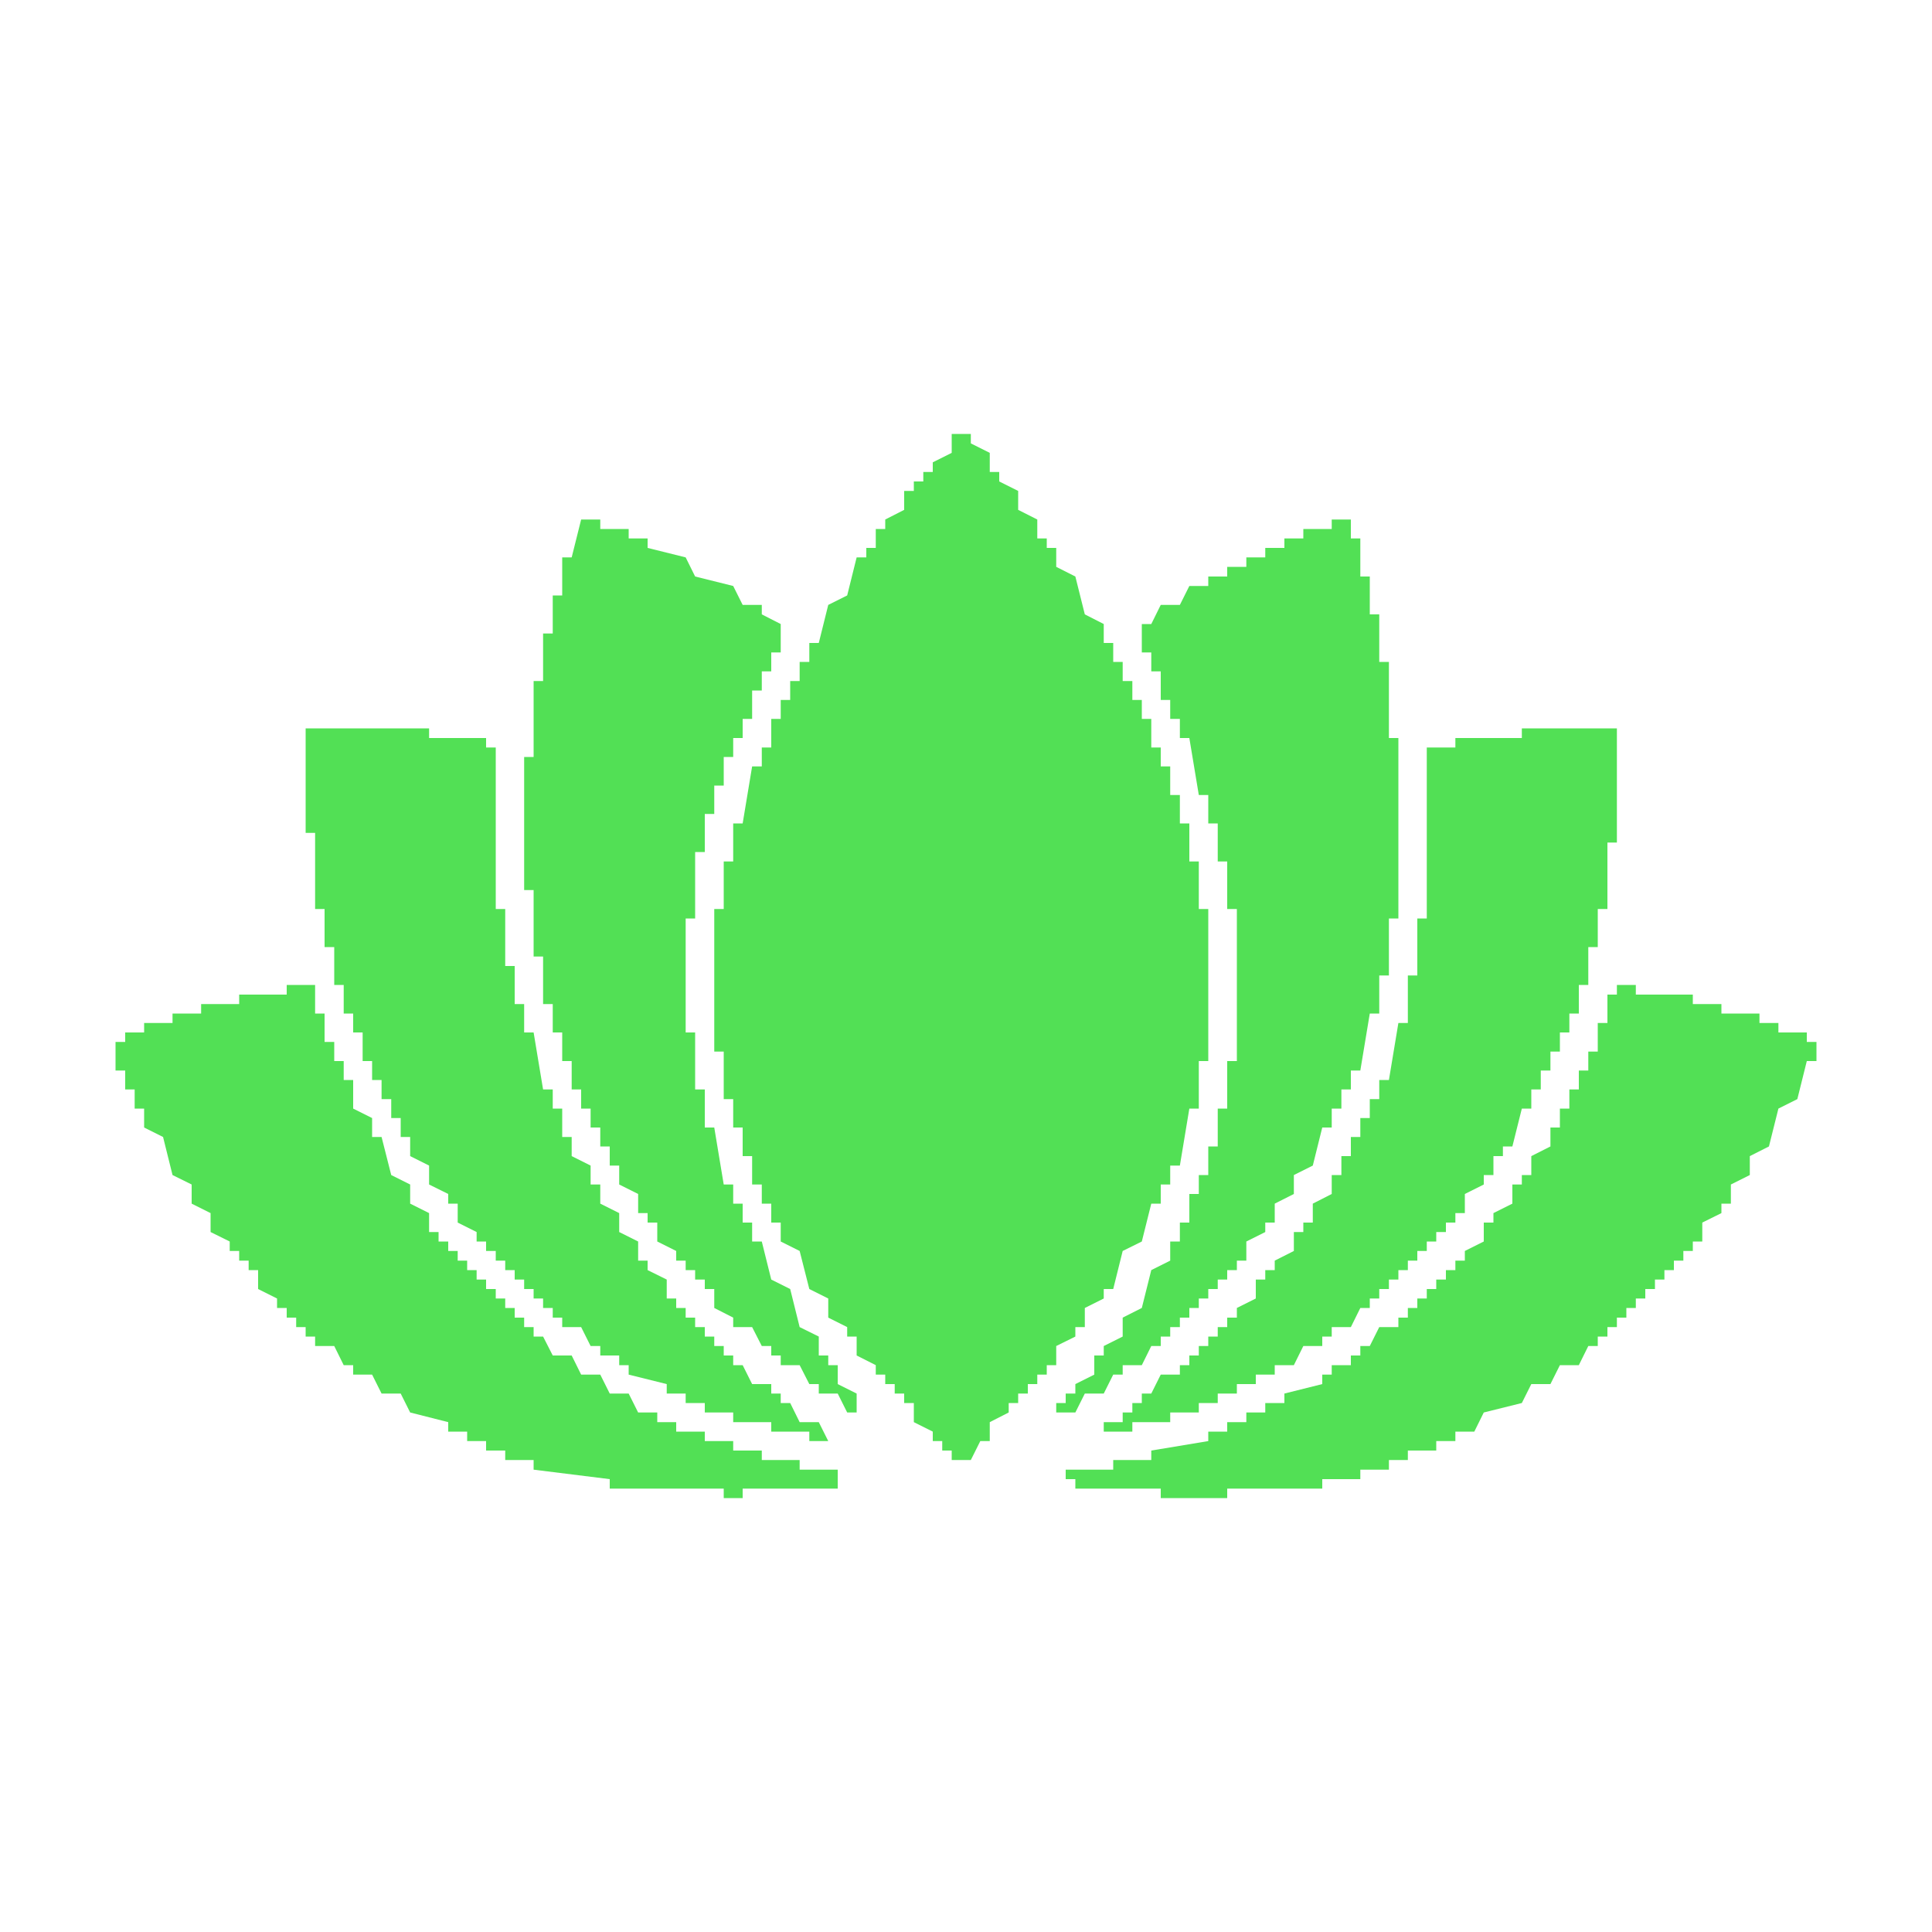
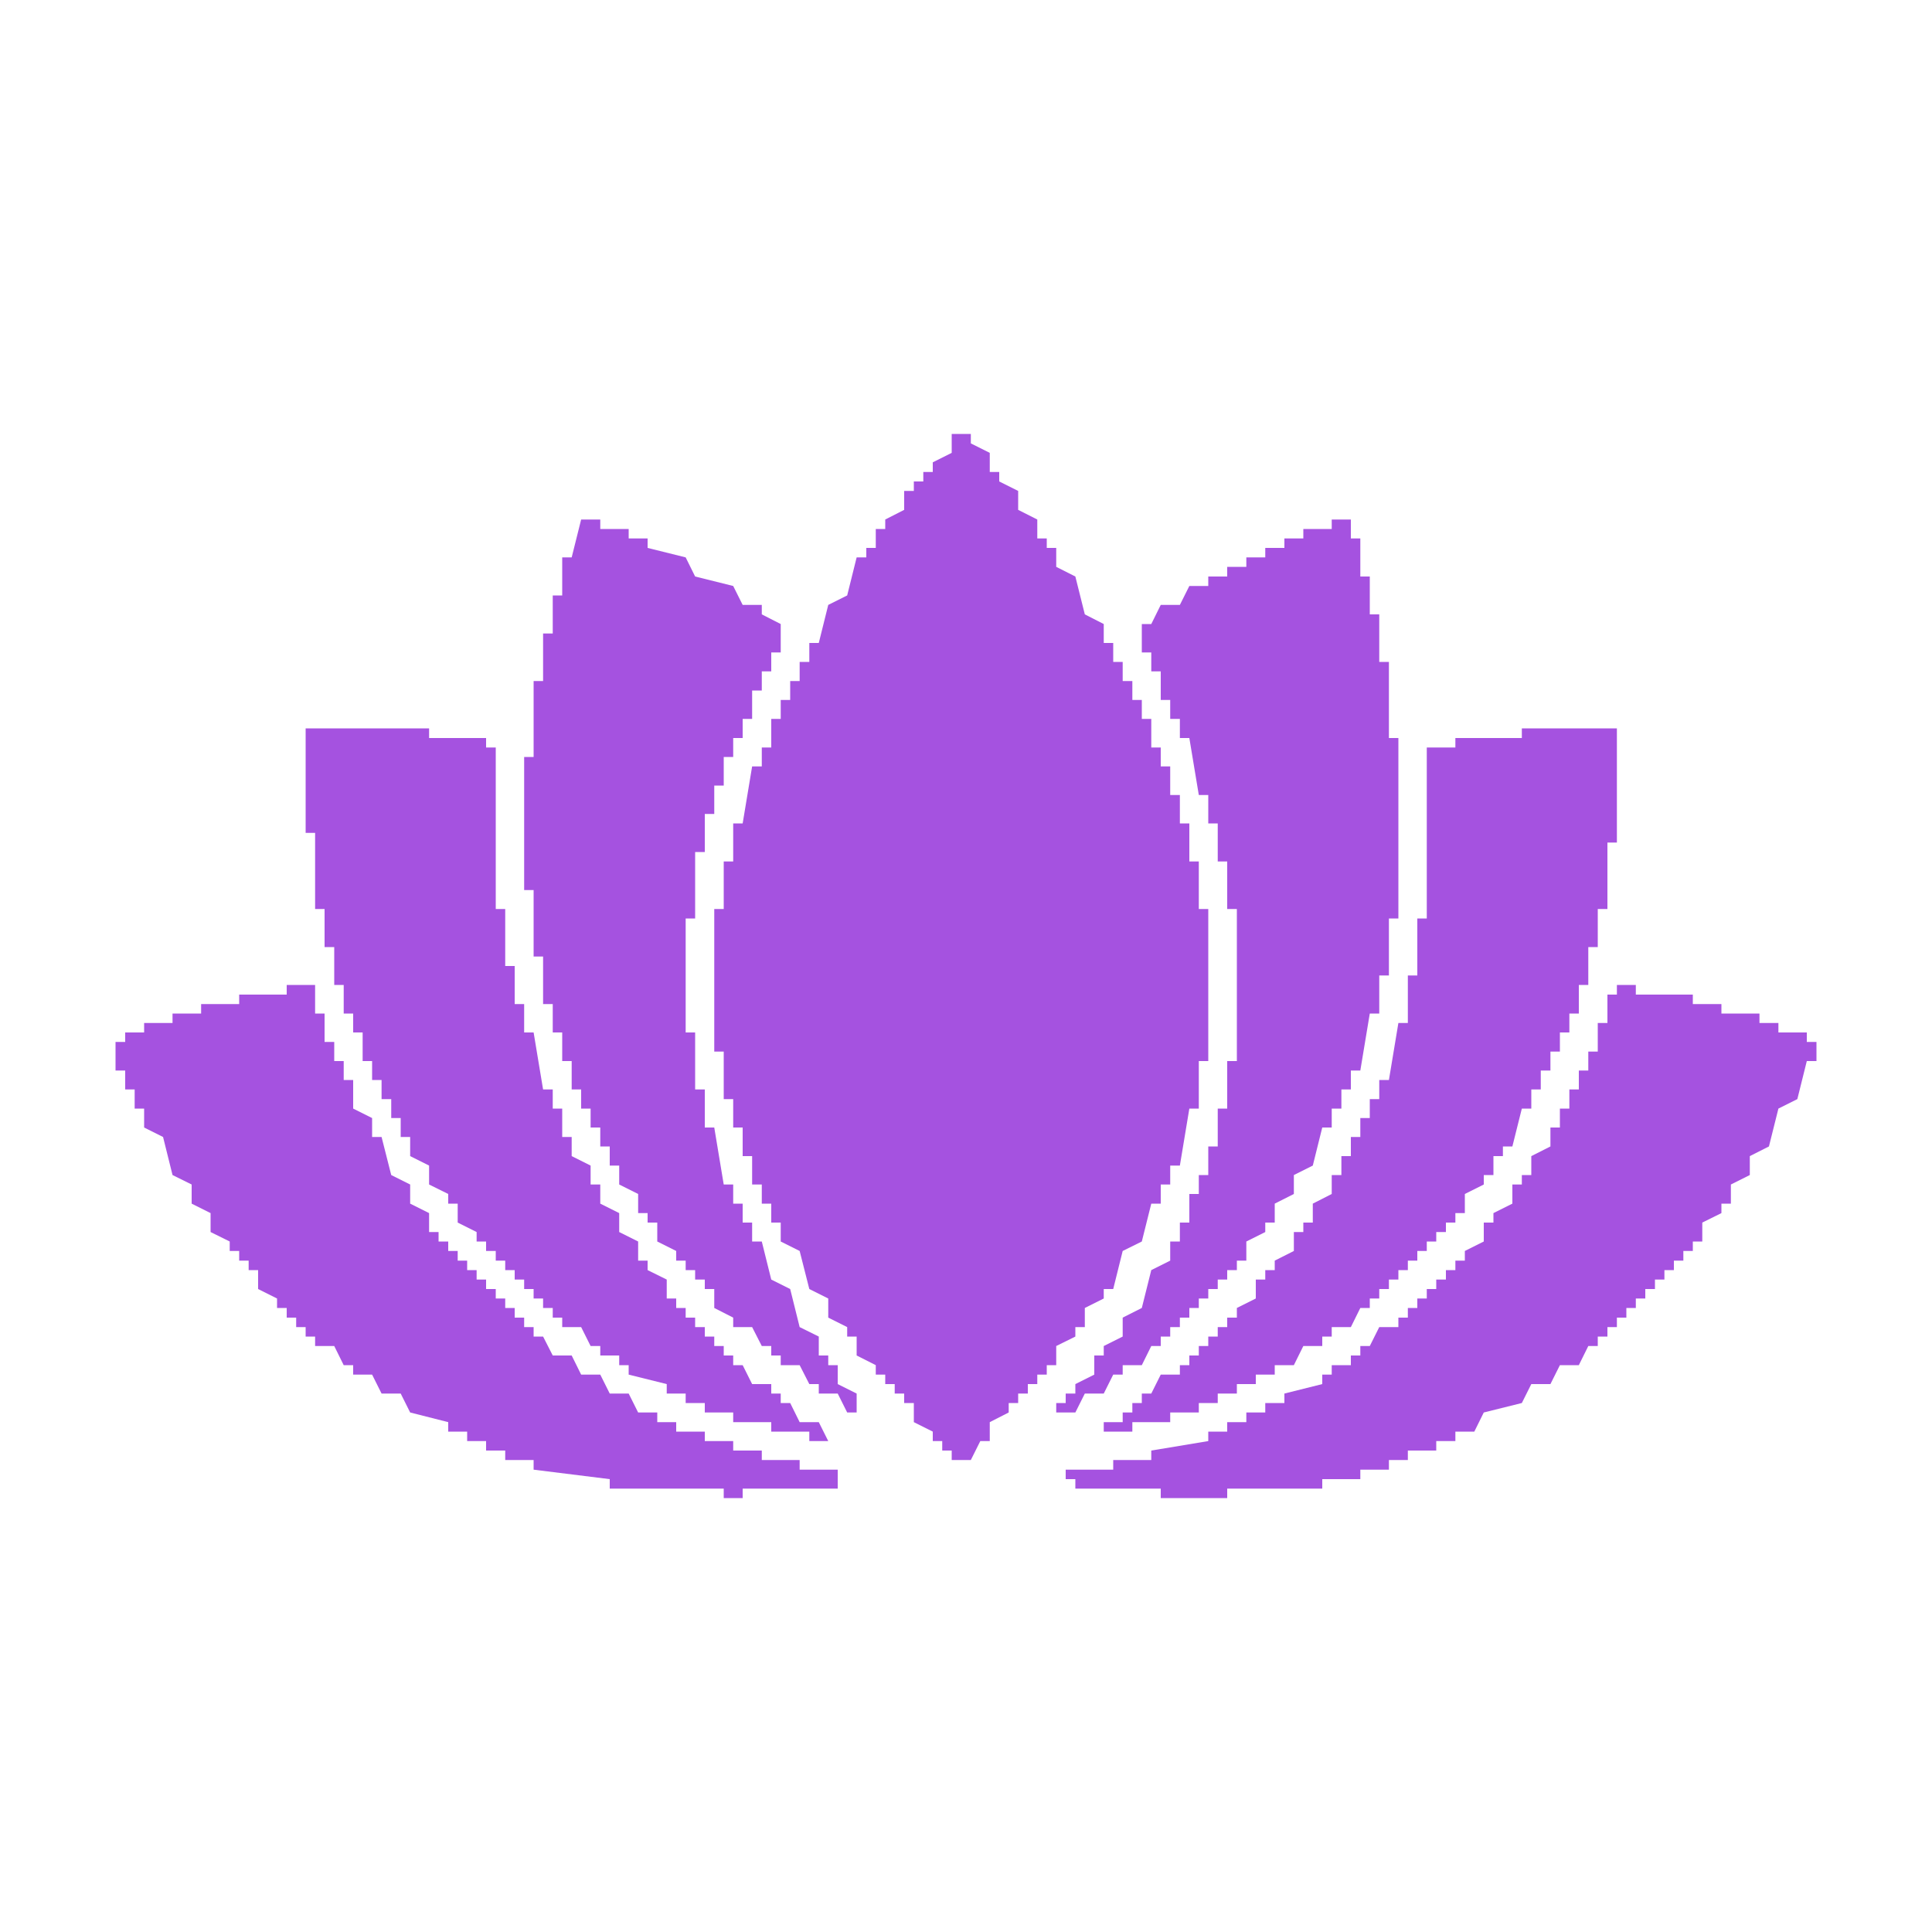
- <svg xmlns="http://www.w3.org/2000/svg" width="100" height="100" viewBox="0 0 100 100" style="color: #52e055;" data-source="kh.png" data-row="4" data-column="4">
+ <svg xmlns="http://www.w3.org/2000/svg" width="100" height="100" viewBox="0 0 100 100" style="color: #a552e0;" data-source="kh.png" data-row="4" data-column="4">
  <path fill="currentColor" fill-rule="evenodd" d="M 49.26 22.46 L 50.25 22.46 L 50.25 22.95 L 51.23 23.44 L 51.23 24.43 L 51.72 24.43 L 51.72 24.92 L 52.7 25.41 L 52.7 26.39 L 53.69 26.89 L 53.69 27.87 L 54.18 27.87 L 54.18 28.36 L 54.67 28.36 L 54.67 29.34 L 55.66 29.84 L 56.15 31.8 L 57.13 32.3 L 57.13 33.28 L 57.62 33.28 L 57.62 34.26 L 58.11 34.26 L 58.11 35.25 L 58.61 35.25 L 58.61 36.23 L 59.1 36.23 L 59.1 37.21 L 59.59 37.21 L 59.59 38.69 L 60.08 38.69 L 60.08 39.67 L 60.57 39.67 L 60.57 41.15 L 61.07 41.15 L 61.07 42.62 L 61.56 42.62 L 61.56 44.59 L 62.05 44.59 L 62.05 47.05 L 62.54 47.05 L 62.54 54.92 L 62.05 54.92 L 62.05 57.38 L 61.56 57.38 L 61.07 60.33 L 60.57 60.33 L 60.57 61.31 L 60.08 61.31 L 60.08 62.3 L 59.59 62.3 L 59.1 64.26 L 58.11 64.75 L 57.62 66.72 L 57.13 66.72 L 57.13 67.21 L 56.15 67.7 L 56.15 68.69 L 55.66 68.69 L 55.66 69.18 L 54.67 69.67 L 54.67 70.66 L 54.18 70.66 L 54.18 71.15 L 53.69 71.15 L 53.69 71.64 L 53.2 71.64 L 53.2 72.13 L 52.7 72.13 L 52.7 72.62 L 52.21 72.62 L 52.21 73.11 L 51.23 73.61 L 51.23 74.59 L 50.74 74.59 L 50.25 75.57 L 49.26 75.57 L 49.26 75.08 L 48.77 75.08 L 48.77 74.59 L 48.28 74.59 L 48.28 74.1 L 47.3 73.61 L 47.3 72.62 L 46.8 72.62 L 46.8 72.13 L 46.31 72.13 L 46.31 71.64 L 45.82 71.64 L 45.82 71.15 L 45.33 71.15 L 45.33 70.66 L 44.34 70.16 L 44.34 69.18 L 43.85 69.18 L 43.85 68.69 L 42.87 68.2 L 42.87 67.21 L 41.89 66.72 L 41.39 64.75 L 40.41 64.26 L 40.41 63.28 L 39.92 63.28 L 39.92 62.3 L 39.43 62.3 L 39.43 61.31 L 38.93 61.31 L 38.93 59.84 L 38.44 59.84 L 38.44 58.36 L 37.95 58.36 L 37.95 56.89 L 37.46 56.89 L 37.46 54.43 L 36.97 54.43 L 36.97 47.05 L 37.46 47.05 L 37.46 44.59 L 37.95 44.59 L 37.95 42.62 L 38.44 42.62 L 38.93 39.67 L 39.43 39.67 L 39.43 38.69 L 39.92 38.69 L 39.92 37.21 L 40.41 37.21 L 40.41 36.23 L 40.9 36.23 L 40.9 35.25 L 41.39 35.25 L 41.39 34.26 L 41.89 34.26 L 41.89 33.28 L 42.38 33.28 L 42.87 31.31 L 43.85 30.82 L 44.34 28.85 L 44.84 28.85 L 44.84 28.36 L 45.33 28.36 L 45.33 27.38 L 45.82 27.38 L 45.82 26.89 L 46.8 26.39 L 46.8 25.41 L 47.3 25.41 L 47.3 24.92 L 47.79 24.92 L 47.79 24.43 L 48.28 24.43 L 48.28 23.93 L 49.26 23.44 Z M 30.08 26.89 L 31.07 26.89 L 31.07 27.38 L 32.54 27.38 L 32.54 27.87 L 33.52 27.87 L 33.52 28.36 L 35.49 28.85 L 35.98 29.84 L 37.95 30.33 L 38.44 31.31 L 39.43 31.31 L 39.43 31.8 L 40.41 32.3 L 40.41 33.77 L 39.92 33.77 L 39.92 34.75 L 39.43 34.75 L 39.43 35.74 L 38.93 35.74 L 38.93 37.21 L 38.44 37.21 L 38.44 38.2 L 37.95 38.2 L 37.95 39.18 L 37.46 39.18 L 37.46 40.66 L 36.97 40.66 L 36.97 42.13 L 36.48 42.13 L 36.48 44.1 L 35.98 44.1 L 35.98 47.54 L 35.49 47.54 L 35.49 53.44 L 35.98 53.44 L 35.98 56.39 L 36.48 56.39 L 36.48 58.36 L 36.97 58.36 L 37.46 61.31 L 37.95 61.31 L 37.95 62.3 L 38.44 62.3 L 38.44 63.28 L 38.93 63.28 L 38.93 64.26 L 39.43 64.26 L 39.92 66.23 L 40.9 66.72 L 41.39 68.69 L 42.38 69.18 L 42.38 70.16 L 42.87 70.16 L 42.87 70.66 L 43.36 70.66 L 43.36 71.64 L 44.34 72.13 L 44.34 73.11 L 43.85 73.11 L 43.36 72.13 L 42.38 72.13 L 42.38 71.64 L 41.89 71.64 L 41.39 70.66 L 40.41 70.66 L 40.41 70.16 L 39.92 70.16 L 39.92 69.67 L 39.43 69.67 L 38.93 68.69 L 37.95 68.69 L 37.95 68.2 L 36.97 67.7 L 36.97 66.72 L 36.48 66.72 L 36.48 66.23 L 35.98 66.23 L 35.98 65.74 L 35.49 65.74 L 35.49 65.25 L 35 65.25 L 35 64.75 L 34.02 64.26 L 34.02 63.28 L 33.52 63.28 L 33.52 62.79 L 33.03 62.79 L 33.03 61.8 L 32.05 61.31 L 32.05 60.33 L 31.56 60.33 L 31.56 59.34 L 31.07 59.34 L 31.07 58.36 L 30.57 58.36 L 30.57 57.38 L 30.08 57.38 L 30.08 56.39 L 29.59 56.39 L 29.59 54.92 L 29.1 54.92 L 29.1 53.44 L 28.61 53.44 L 28.61 51.97 L 28.11 51.97 L 28.11 49.51 L 27.62 49.51 L 27.62 46.07 L 27.13 46.07 L 27.13 39.18 L 27.62 39.18 L 27.62 35.25 L 28.11 35.25 L 28.11 32.79 L 28.61 32.79 L 28.61 30.82 L 29.1 30.82 L 29.1 28.85 L 29.59 28.85 Z M 68.93 26.89 L 69.92 26.89 L 69.92 27.87 L 70.41 27.87 L 70.41 29.84 L 70.9 29.84 L 70.9 31.8 L 71.39 31.8 L 71.39 34.26 L 71.89 34.26 L 71.89 38.2 L 72.38 38.2 L 72.38 47.54 L 71.89 47.54 L 71.89 50.49 L 71.39 50.49 L 71.39 52.46 L 70.9 52.46 L 70.41 55.41 L 69.92 55.41 L 69.92 56.39 L 69.43 56.39 L 69.43 57.38 L 68.93 57.38 L 68.93 58.36 L 68.44 58.36 L 67.95 60.33 L 66.97 60.82 L 66.97 61.8 L 65.98 62.3 L 65.98 63.28 L 65.49 63.28 L 65.49 63.77 L 64.51 64.26 L 64.51 65.25 L 64.02 65.25 L 64.02 65.74 L 63.52 65.74 L 63.52 66.23 L 63.03 66.23 L 63.03 66.72 L 62.54 66.72 L 62.54 67.21 L 62.05 67.21 L 62.05 67.7 L 61.56 67.7 L 61.56 68.2 L 61.07 68.2 L 61.07 68.69 L 60.57 68.69 L 60.57 69.18 L 60.08 69.18 L 60.08 69.67 L 59.59 69.67 L 59.1 70.66 L 58.11 70.66 L 58.11 71.15 L 57.62 71.15 L 57.13 72.13 L 56.15 72.13 L 55.66 73.11 L 54.67 73.11 L 54.67 72.62 L 55.16 72.62 L 55.16 72.13 L 55.66 72.13 L 55.66 71.64 L 56.64 71.15 L 56.64 70.16 L 57.13 70.16 L 57.13 69.67 L 58.11 69.18 L 58.11 68.2 L 59.1 67.7 L 59.59 65.74 L 60.57 65.25 L 60.57 64.26 L 61.07 64.26 L 61.07 63.28 L 61.56 63.28 L 61.56 61.8 L 62.05 61.8 L 62.05 60.82 L 62.54 60.82 L 62.54 59.34 L 63.03 59.34 L 63.03 57.38 L 63.52 57.38 L 63.52 54.92 L 64.02 54.92 L 64.02 47.05 L 63.52 47.05 L 63.52 44.59 L 63.03 44.59 L 63.03 42.62 L 62.54 42.62 L 62.54 41.15 L 62.05 41.15 L 61.56 38.2 L 61.07 38.2 L 61.07 37.21 L 60.57 37.21 L 60.57 36.23 L 60.08 36.23 L 60.08 34.75 L 59.59 34.75 L 59.59 33.77 L 59.1 33.77 L 59.1 32.3 L 59.59 32.3 L 60.08 31.31 L 61.07 31.31 L 61.56 30.33 L 62.54 30.33 L 62.54 29.84 L 63.52 29.84 L 63.52 29.34 L 64.51 29.34 L 64.51 28.85 L 65.49 28.85 L 65.49 28.36 L 66.48 28.36 L 66.48 27.87 L 67.46 27.87 L 67.46 27.38 L 68.93 27.38 Z M 15.82 37.7 L 22.21 37.7 L 22.21 38.2 L 25.16 38.2 L 25.16 38.69 L 25.66 38.69 L 25.66 47.05 L 26.15 47.05 L 26.15 50 L 26.64 50 L 26.64 51.97 L 27.13 51.97 L 27.13 53.44 L 27.62 53.44 L 28.11 56.39 L 28.61 56.39 L 28.61 57.38 L 29.1 57.38 L 29.1 58.85 L 29.59 58.85 L 29.59 59.84 L 30.57 60.33 L 30.57 61.31 L 31.07 61.31 L 31.07 62.3 L 32.05 62.79 L 32.05 63.77 L 33.03 64.26 L 33.03 65.25 L 33.52 65.25 L 33.52 65.74 L 34.51 66.23 L 34.51 67.21 L 35 67.21 L 35 67.7 L 35.49 67.7 L 35.49 68.2 L 35.98 68.2 L 35.98 68.69 L 36.48 68.69 L 36.48 69.18 L 36.97 69.18 L 36.97 69.67 L 37.46 69.67 L 37.46 70.16 L 37.95 70.16 L 37.95 70.66 L 38.44 70.66 L 38.93 71.64 L 39.92 71.64 L 39.92 72.13 L 40.41 72.13 L 40.41 72.62 L 40.9 72.62 L 41.39 73.61 L 42.38 73.61 L 42.87 74.59 L 41.89 74.59 L 41.89 74.1 L 39.92 74.1 L 39.92 73.61 L 37.95 73.61 L 37.95 73.11 L 36.48 73.11 L 36.48 72.62 L 35.49 72.62 L 35.49 72.13 L 34.51 72.13 L 34.51 71.64 L 32.54 71.15 L 32.54 70.66 L 32.05 70.66 L 32.05 70.16 L 31.07 70.16 L 31.07 69.67 L 30.57 69.67 L 30.08 68.69 L 29.1 68.69 L 29.1 68.2 L 28.61 68.2 L 28.61 67.7 L 28.11 67.7 L 28.11 67.21 L 27.62 67.21 L 27.62 66.72 L 27.13 66.72 L 27.13 66.23 L 26.64 66.23 L 26.64 65.74 L 26.15 65.74 L 26.15 65.25 L 25.66 65.25 L 25.66 64.75 L 25.16 64.75 L 25.16 64.26 L 24.67 64.26 L 24.67 63.77 L 23.69 63.28 L 23.69 62.3 L 23.2 62.3 L 23.2 61.8 L 22.21 61.31 L 22.21 60.33 L 21.23 59.84 L 21.23 58.85 L 20.74 58.85 L 20.74 57.87 L 20.25 57.87 L 20.25 56.89 L 19.75 56.89 L 19.75 55.9 L 19.26 55.9 L 19.26 54.92 L 18.77 54.92 L 18.77 53.44 L 18.28 53.44 L 18.28 52.46 L 17.79 52.46 L 17.79 50.98 L 17.3 50.98 L 17.3 49.02 L 16.8 49.02 L 16.8 47.05 L 16.31 47.05 L 16.31 43.11 L 15.82 43.11 Z M 78.77 37.7 L 83.69 37.7 L 83.69 43.61 L 83.2 43.61 L 83.2 47.05 L 82.7 47.05 L 82.7 49.02 L 82.21 49.02 L 82.21 50.98 L 81.72 50.98 L 81.72 52.46 L 81.23 52.46 L 81.23 53.44 L 80.74 53.44 L 80.74 54.43 L 80.25 54.43 L 80.25 55.41 L 79.75 55.41 L 79.75 56.39 L 79.26 56.39 L 79.26 57.38 L 78.77 57.38 L 78.28 59.34 L 77.79 59.34 L 77.79 59.84 L 77.3 59.84 L 77.3 60.82 L 76.8 60.82 L 76.8 61.31 L 75.82 61.8 L 75.82 62.79 L 75.33 62.79 L 75.33 63.28 L 74.84 63.28 L 74.84 63.77 L 74.34 63.77 L 74.34 64.26 L 73.85 64.26 L 73.85 64.75 L 73.36 64.75 L 73.36 65.25 L 72.87 65.25 L 72.87 65.74 L 72.38 65.74 L 72.38 66.23 L 71.89 66.23 L 71.89 66.72 L 71.39 66.72 L 71.39 67.21 L 70.9 67.21 L 70.9 67.7 L 70.41 67.7 L 69.92 68.69 L 68.93 68.69 L 68.93 69.18 L 68.44 69.18 L 68.44 69.67 L 67.46 69.67 L 66.97 70.66 L 65.98 70.66 L 65.98 71.15 L 65 71.15 L 65 71.64 L 64.02 71.64 L 64.02 72.13 L 63.03 72.13 L 63.03 72.62 L 62.05 72.62 L 62.05 73.11 L 60.57 73.11 L 60.57 73.61 L 58.61 73.61 L 58.61 74.1 L 57.13 74.1 L 57.13 73.61 L 58.11 73.61 L 58.11 73.11 L 58.61 73.11 L 58.61 72.62 L 59.1 72.62 L 59.1 72.13 L 59.59 72.13 L 60.08 71.15 L 61.07 71.15 L 61.07 70.66 L 61.56 70.66 L 61.56 70.16 L 62.05 70.16 L 62.05 69.67 L 62.54 69.67 L 62.54 69.18 L 63.03 69.18 L 63.03 68.69 L 63.52 68.69 L 63.52 68.2 L 64.02 68.2 L 64.02 67.7 L 65 67.21 L 65 66.23 L 65.49 66.23 L 65.49 65.74 L 65.98 65.74 L 65.98 65.25 L 66.97 64.75 L 66.97 63.77 L 67.46 63.77 L 67.46 63.28 L 67.95 63.28 L 67.95 62.3 L 68.93 61.8 L 68.93 60.82 L 69.43 60.82 L 69.43 59.84 L 69.92 59.84 L 69.92 58.85 L 70.41 58.85 L 70.41 57.87 L 70.9 57.87 L 70.9 56.89 L 71.39 56.89 L 71.39 55.9 L 71.89 55.9 L 72.38 52.95 L 72.87 52.95 L 72.87 50.49 L 73.36 50.49 L 73.36 47.54 L 73.85 47.54 L 73.85 38.69 L 75.33 38.69 L 75.33 38.2 L 78.77 38.2 Z M 14.84 50.98 L 16.31 50.98 L 16.31 52.46 L 16.8 52.46 L 16.8 53.93 L 17.3 53.93 L 17.3 54.92 L 17.79 54.92 L 17.79 55.9 L 18.28 55.9 L 18.28 57.38 L 19.26 57.87 L 19.26 58.85 L 19.75 58.85 L 20.25 60.82 L 21.23 61.31 L 21.23 62.3 L 22.21 62.79 L 22.21 63.77 L 22.7 63.77 L 22.7 64.26 L 23.2 64.26 L 23.2 64.75 L 23.69 64.75 L 23.69 65.25 L 24.18 65.25 L 24.18 65.74 L 24.67 65.74 L 24.67 66.23 L 25.16 66.23 L 25.16 66.72 L 25.66 66.72 L 25.66 67.21 L 26.15 67.21 L 26.15 67.7 L 26.64 67.7 L 26.64 68.2 L 27.13 68.2 L 27.13 68.69 L 27.62 68.69 L 27.62 69.18 L 28.11 69.18 L 28.61 70.16 L 29.59 70.16 L 30.08 71.15 L 31.07 71.15 L 31.56 72.13 L 32.54 72.13 L 33.03 73.11 L 34.02 73.11 L 34.02 73.61 L 35 73.61 L 35 74.1 L 36.48 74.1 L 36.48 74.59 L 37.95 74.59 L 37.95 75.08 L 39.43 75.08 L 39.43 75.57 L 41.39 75.57 L 41.39 76.07 L 43.36 76.07 L 43.36 77.05 L 38.44 77.05 L 38.44 77.54 L 37.46 77.54 L 37.46 77.05 L 31.56 77.05 L 31.56 76.56 L 27.62 76.07 L 27.62 75.57 L 26.15 75.57 L 26.15 75.08 L 25.16 75.08 L 25.16 74.59 L 24.18 74.59 L 24.18 74.1 L 23.2 74.1 L 23.2 73.61 L 21.23 73.11 L 20.74 72.13 L 19.75 72.13 L 19.26 71.15 L 18.28 71.15 L 18.28 70.66 L 17.79 70.66 L 17.3 69.67 L 16.31 69.67 L 16.31 69.18 L 15.82 69.18 L 15.82 68.69 L 15.33 68.69 L 15.33 68.2 L 14.84 68.2 L 14.84 67.7 L 14.34 67.7 L 14.34 67.21 L 13.36 66.72 L 13.36 65.74 L 12.87 65.74 L 12.87 65.25 L 12.38 65.25 L 12.38 64.75 L 11.89 64.75 L 11.89 64.26 L 10.9 63.77 L 10.9 62.79 L 9.92 62.3 L 9.92 61.31 L 8.93 60.82 L 8.44 58.85 L 7.46 58.36 L 7.46 57.38 L 6.97 57.38 L 6.97 56.39 L 6.48 56.39 L 6.48 55.41 L 5.98 55.41 L 5.98 53.93 L 6.48 53.93 L 6.48 53.44 L 7.46 53.44 L 7.46 52.95 L 8.93 52.95 L 8.93 52.46 L 10.41 52.46 L 10.41 51.97 L 12.38 51.97 L 12.38 51.48 L 14.84 51.48 Z M 83.69 50.98 L 84.67 50.98 L 84.67 51.48 L 87.62 51.48 L 87.62 51.97 L 89.1 51.97 L 89.1 52.46 L 91.07 52.46 L 91.07 52.95 L 92.05 52.95 L 92.05 53.44 L 93.52 53.44 L 93.52 53.93 L 94.02 53.93 L 94.02 54.92 L 93.52 54.92 L 93.03 56.89 L 92.05 57.38 L 91.56 59.34 L 90.57 59.84 L 90.57 60.82 L 89.59 61.31 L 89.59 62.3 L 89.1 62.3 L 89.1 62.79 L 88.11 63.28 L 88.11 64.26 L 87.62 64.26 L 87.62 64.75 L 87.13 64.75 L 87.13 65.25 L 86.64 65.25 L 86.64 65.74 L 86.15 65.74 L 86.15 66.23 L 85.66 66.23 L 85.66 66.72 L 85.16 66.72 L 85.16 67.21 L 84.67 67.21 L 84.67 67.7 L 84.18 67.7 L 84.18 68.2 L 83.69 68.2 L 83.69 68.69 L 83.2 68.69 L 83.2 69.18 L 82.7 69.18 L 82.7 69.67 L 82.21 69.67 L 81.72 70.66 L 80.74 70.66 L 80.25 71.64 L 79.26 71.64 L 78.77 72.62 L 76.8 73.11 L 76.31 74.1 L 75.33 74.1 L 75.33 74.59 L 74.34 74.59 L 74.34 75.08 L 72.87 75.08 L 72.87 75.57 L 71.89 75.57 L 71.89 76.07 L 70.41 76.07 L 70.41 76.56 L 68.44 76.56 L 68.44 77.05 L 63.52 77.05 L 63.52 77.54 L 60.08 77.54 L 60.08 77.05 L 55.66 77.05 L 55.66 76.56 L 55.16 76.56 L 55.16 76.07 L 57.62 76.07 L 57.62 75.57 L 59.59 75.57 L 59.59 75.08 L 62.54 74.59 L 62.54 74.1 L 63.52 74.1 L 63.52 73.61 L 64.51 73.61 L 64.51 73.11 L 65.49 73.11 L 65.49 72.62 L 66.48 72.62 L 66.48 72.13 L 68.44 71.64 L 68.44 71.15 L 68.93 71.15 L 68.93 70.66 L 69.92 70.66 L 69.92 70.16 L 70.41 70.16 L 70.41 69.67 L 70.9 69.67 L 71.39 68.69 L 72.38 68.69 L 72.38 68.2 L 72.87 68.2 L 72.87 67.7 L 73.36 67.7 L 73.36 67.21 L 73.85 67.21 L 73.85 66.72 L 74.34 66.72 L 74.34 66.23 L 74.84 66.23 L 74.84 65.74 L 75.33 65.74 L 75.33 65.25 L 75.82 65.25 L 75.82 64.75 L 76.8 64.26 L 76.8 63.28 L 77.3 63.28 L 77.3 62.79 L 78.28 62.3 L 78.28 61.31 L 78.77 61.31 L 78.77 60.82 L 79.26 60.82 L 79.26 59.84 L 80.25 59.34 L 80.25 58.36 L 80.74 58.36 L 80.74 57.38 L 81.23 57.38 L 81.23 56.39 L 81.72 56.39 L 81.72 55.41 L 82.21 55.41 L 82.21 54.43 L 82.7 54.43 L 82.7 52.95 L 83.2 52.95 L 83.2 51.48 L 83.69 51.48 Z" />
</svg>
